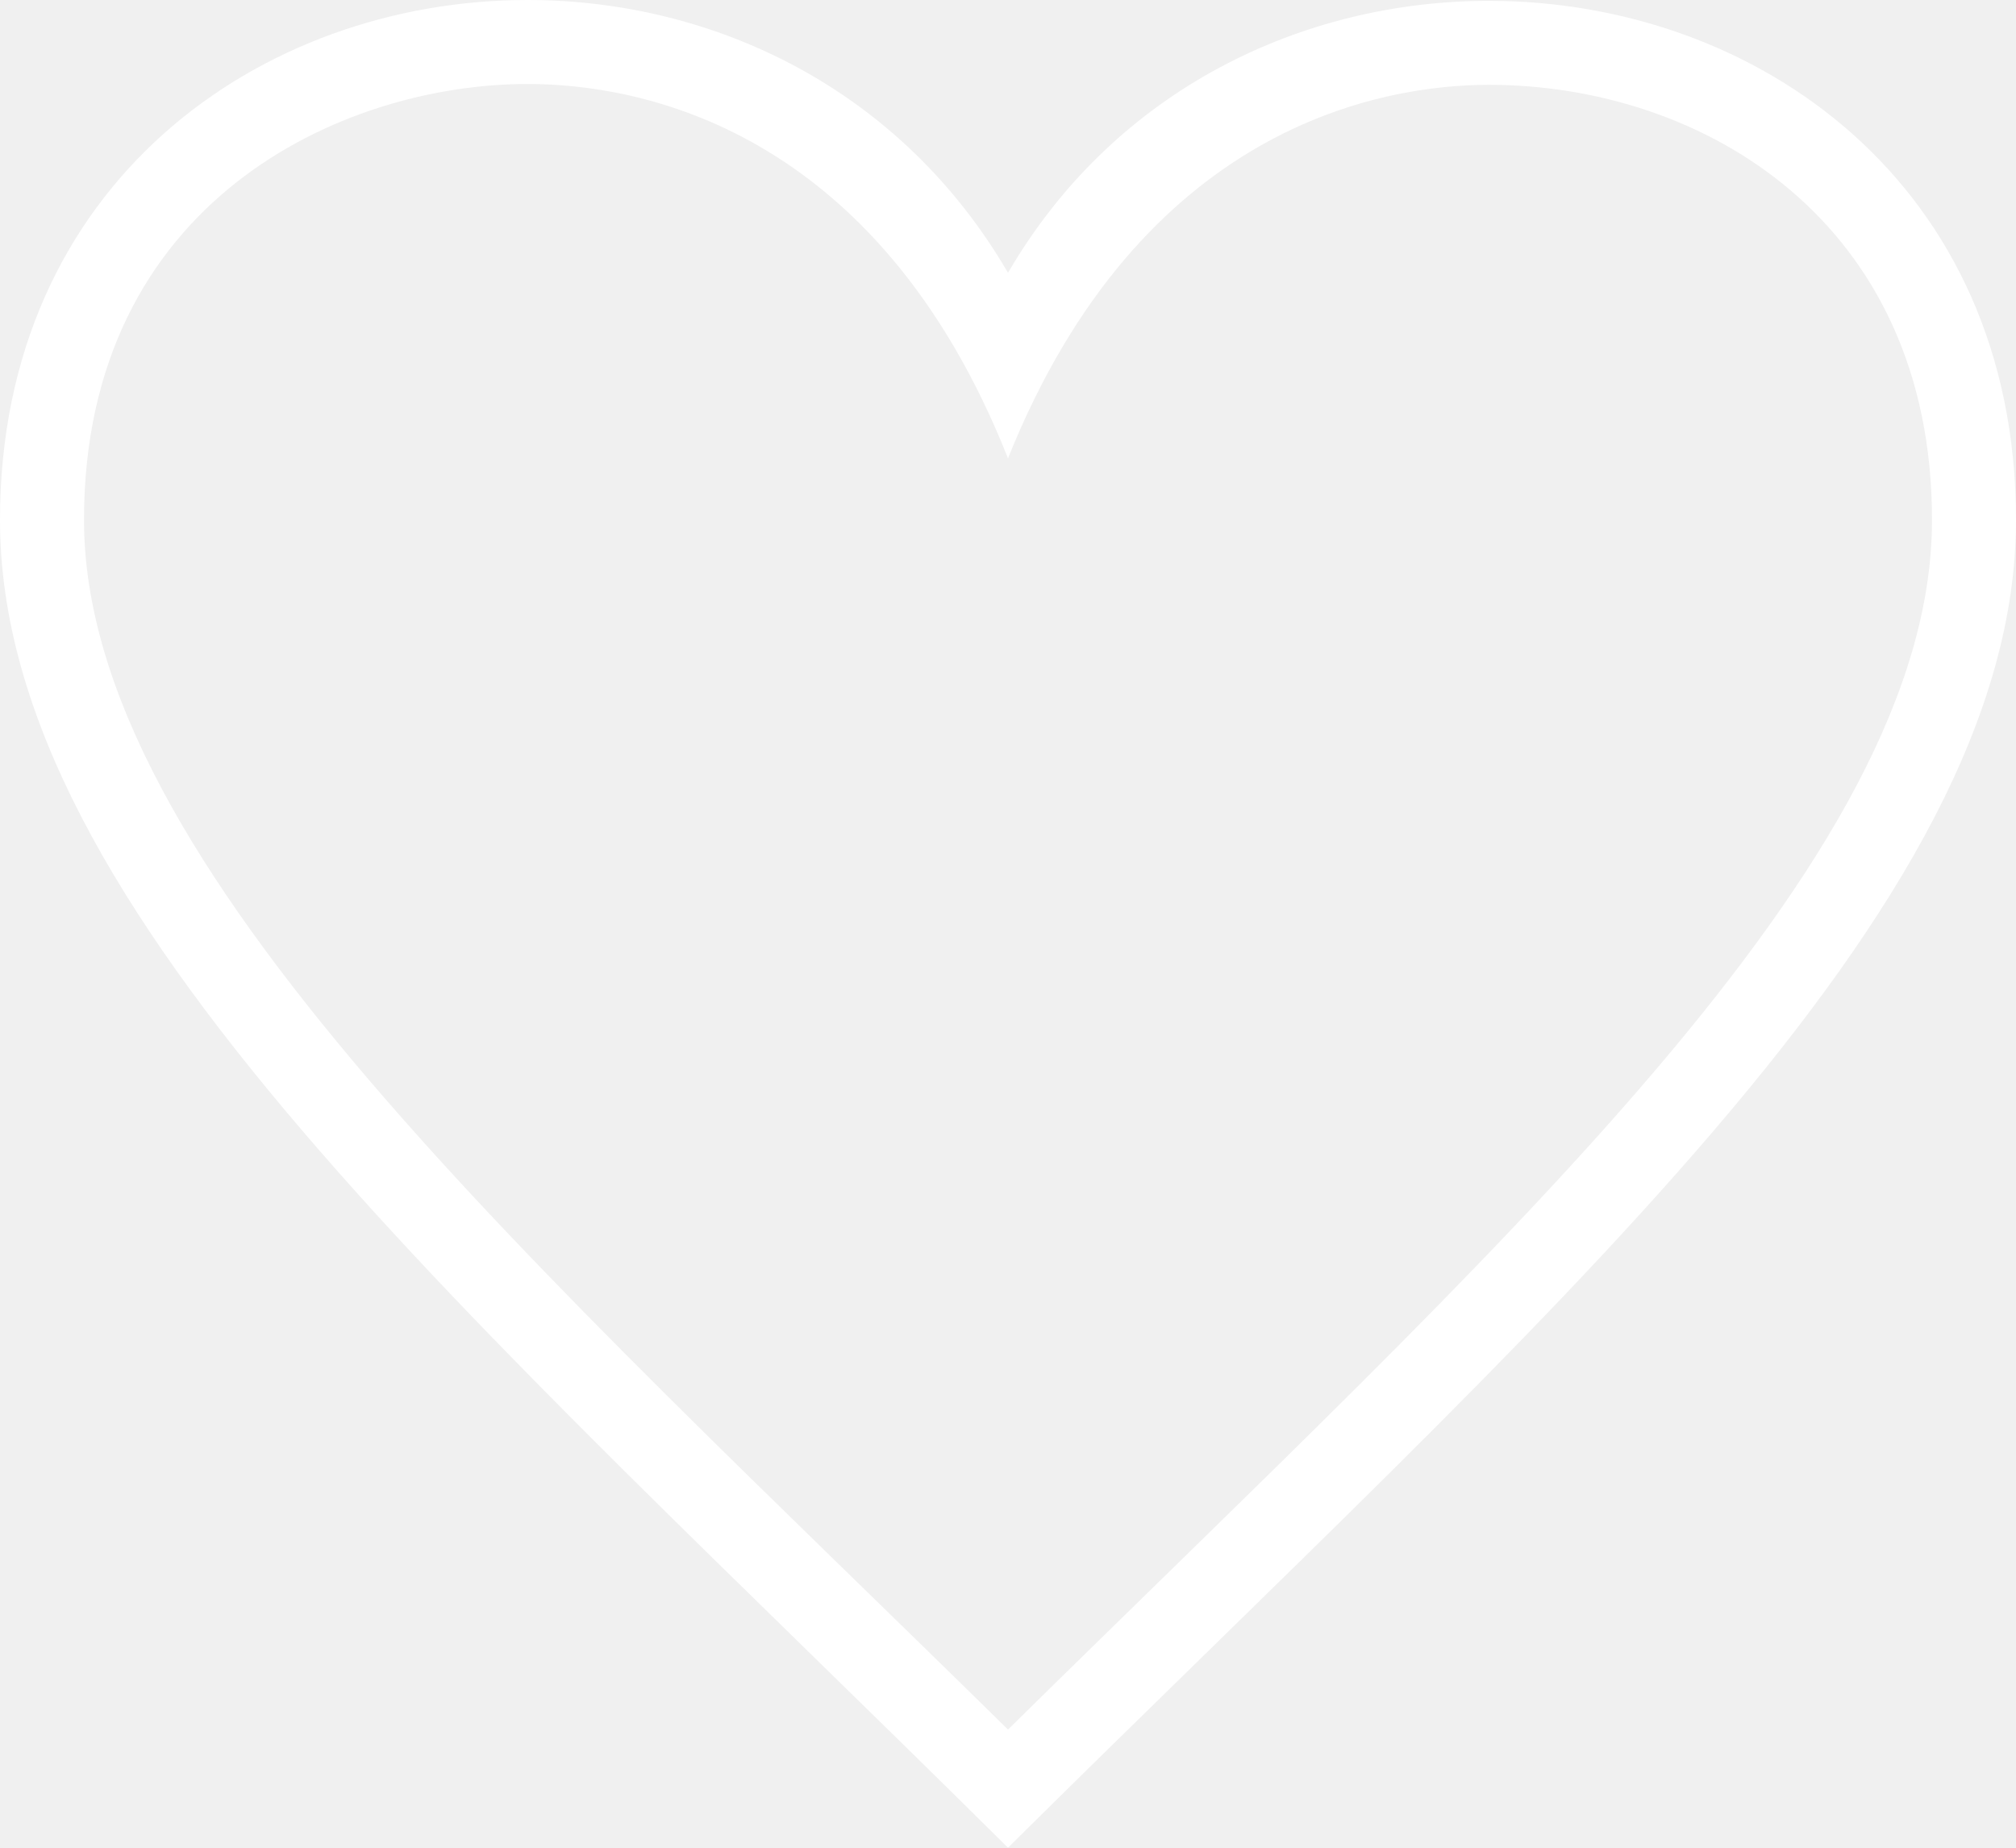
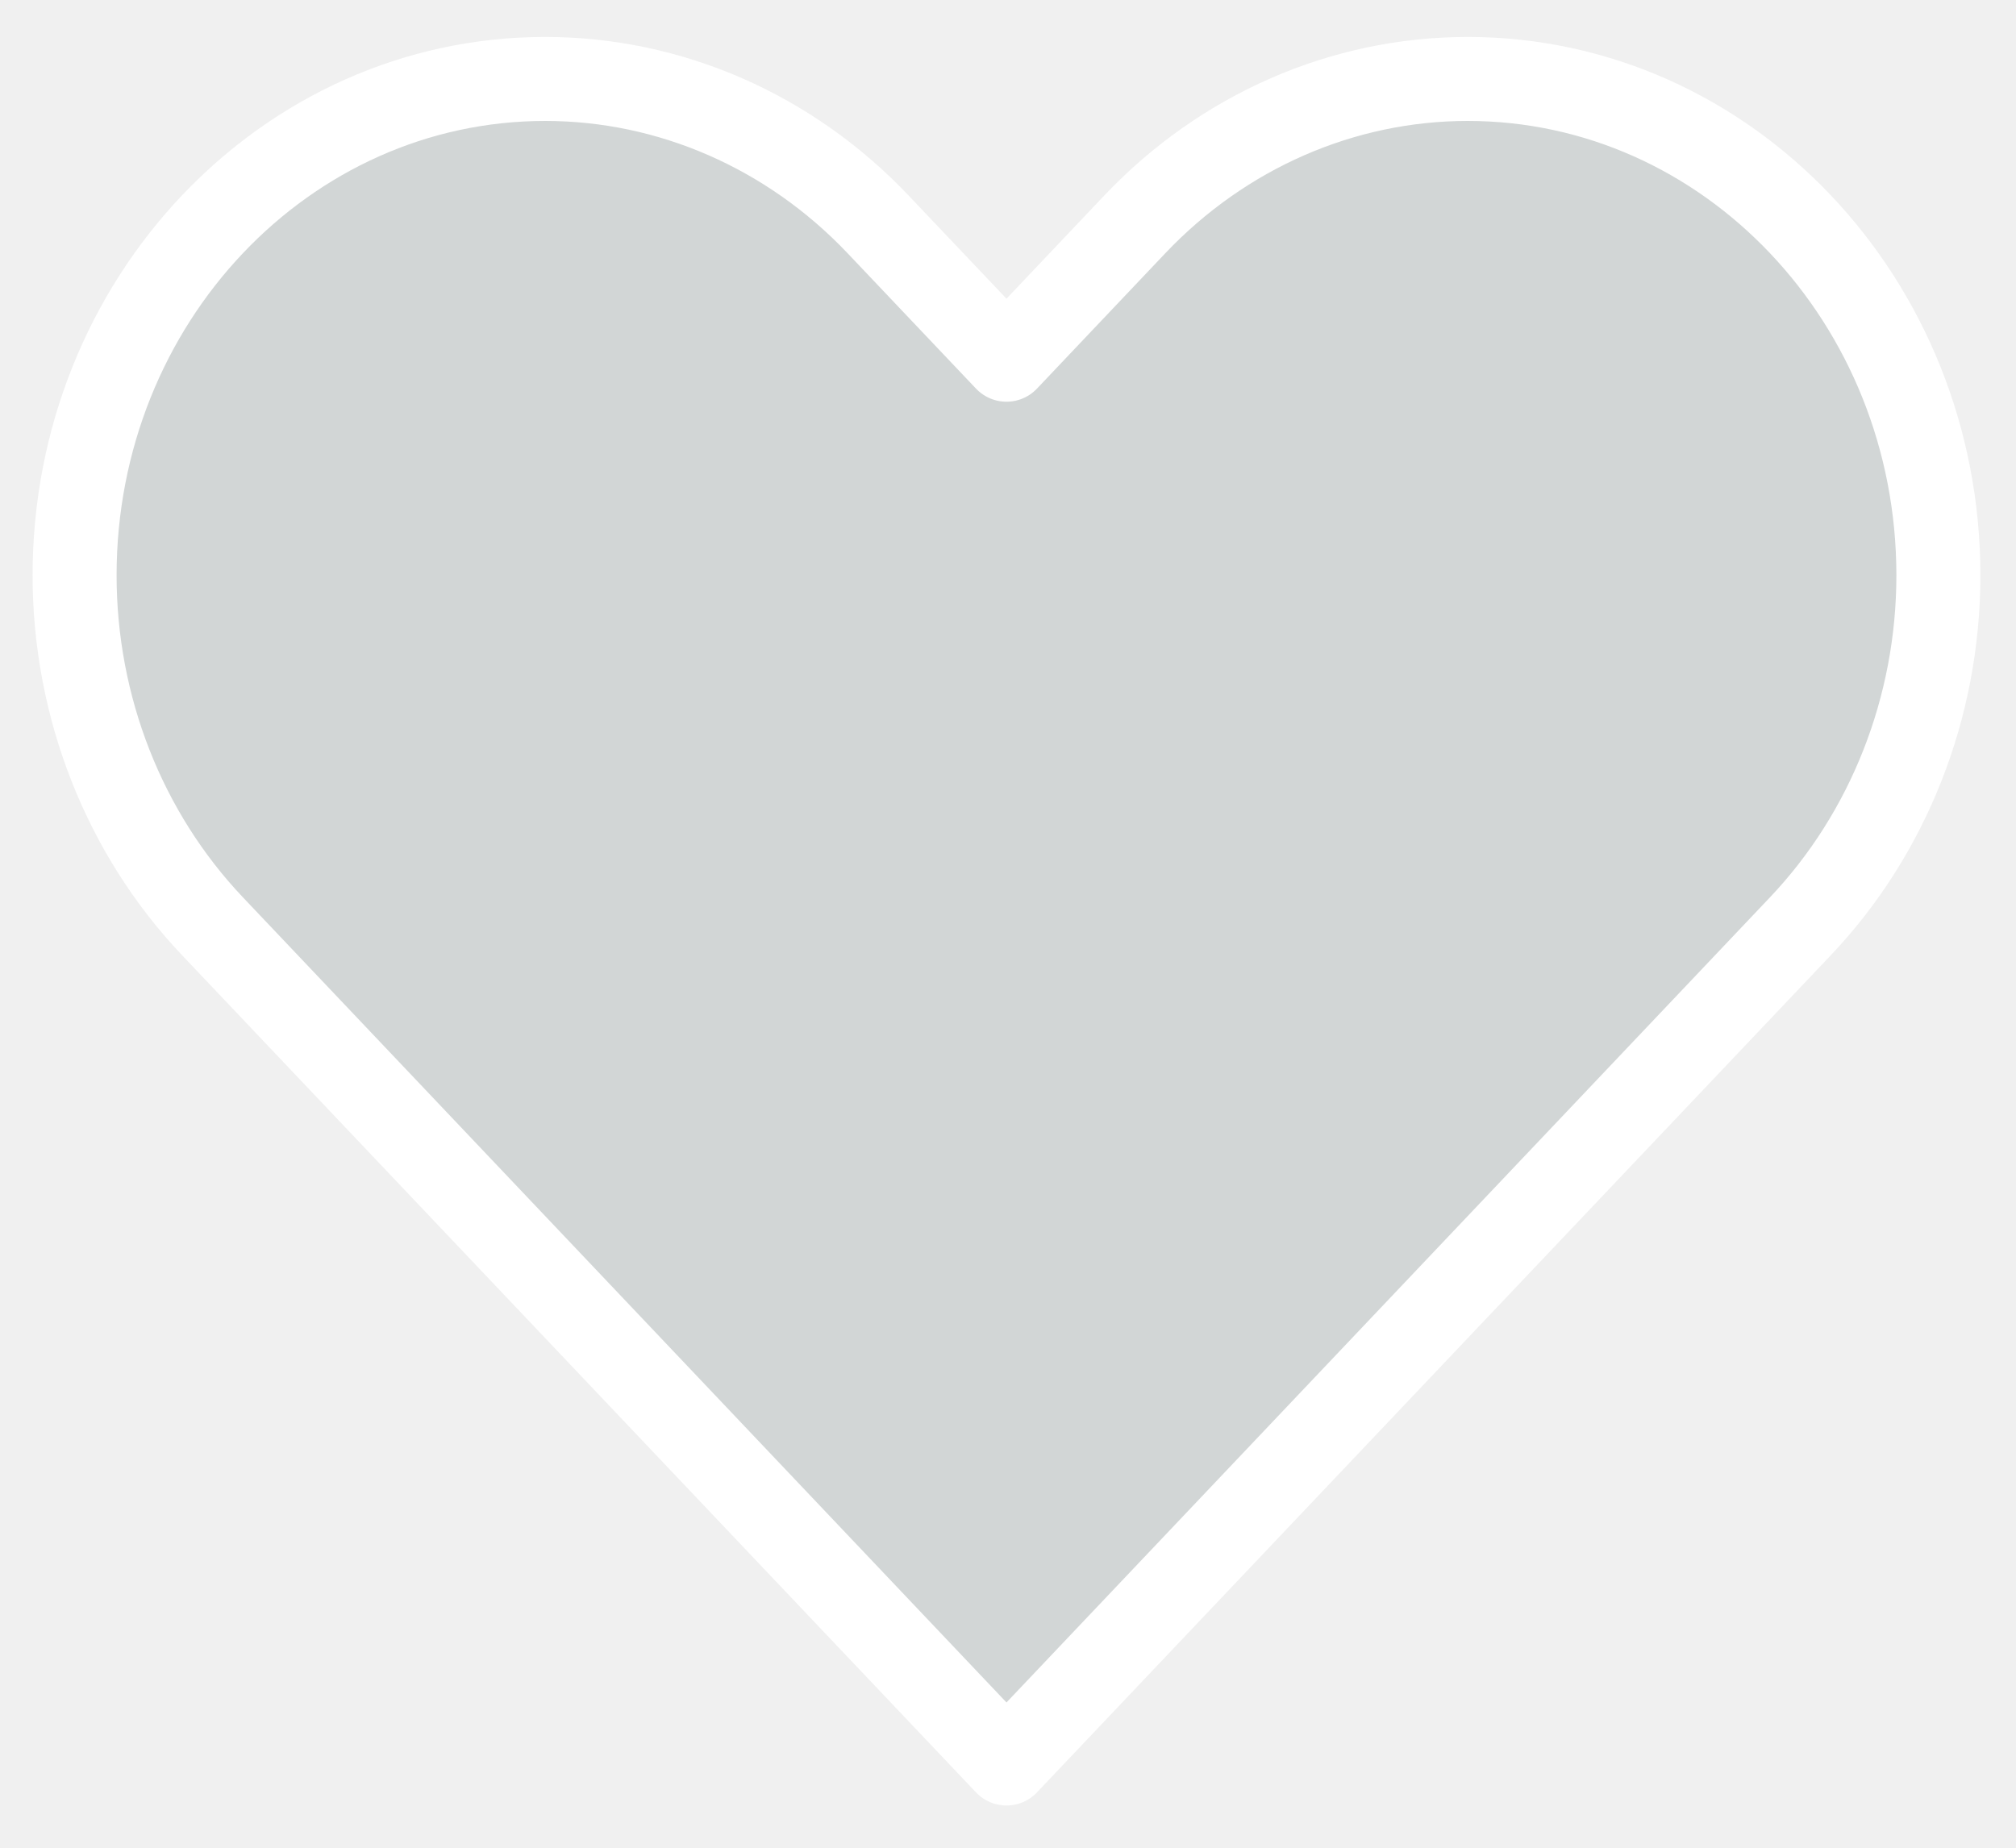
<svg xmlns="http://www.w3.org/2000/svg" width="24" height="22" viewBox="0 0 24 22" fill="none">
-   <g clip-path="url(#clip0_17_183)">
-     <mask id="mask0_17_183" style="mask-type:luminance" maskUnits="userSpaceOnUse" x="0" y="0" width="24" height="22">
-       <path d="M24 0H0V22H24V0Z" fill="white" />
-     </mask>
-     <g mask="url(#mask0_17_183)">
-       <path fill-rule="evenodd" clip-rule="evenodd" d="M12 20.593C6.37 15.054 1 10.296 1 6.191C1 2.4 4.068 1 6.281 1C7.593 1 10.432 1.501 12 5.457C13.59 1.489 16.464 1.01 17.726 1.01C20.266 1.01 23 2.631 23 6.191C23 10.26 17.864 14.816 12 20.593ZM17.726 0.01C15.523 0.01 13.28 1.052 12 3.248C10.715 1.042 8.478 0 6.281 0C3.098 0 0 2.187 0 6.191C0 10.852 5.571 15.62 12 22C18.43 15.62 24 10.852 24 6.191C24 2.18 20.905 0.01 17.726 0.01Z" fill="white" />
-     </g>
+   <g clip-path="url(#clip0_167_30)">
+     <path opacity="0.15" d="M2.529 11.028L11.982 20.997L21.434 11.028C22.485 9.92 23.076 8.417 23.076 6.85C23.076 3.586 20.567 0.94 17.472 0.94C15.986 0.94 14.561 1.563 13.51 2.671L11.982 4.283L10.453 2.671C9.402 1.563 7.977 0.94 6.491 0.94C3.396 0.94 0.888 3.586 0.888 6.85C0.888 8.417 1.478 9.92 2.529 11.028Z" fill="#2B4141" />
+     <path d="M2.529 11.028L11.982 20.997L21.434 11.028C22.485 9.92 23.076 8.417 23.076 6.85C23.076 3.586 20.567 0.94 17.472 0.94C15.986 0.94 14.561 1.563 13.51 2.671L11.982 4.283L10.453 2.671C9.402 1.563 7.977 0.94 6.491 0.94C3.396 0.94 0.888 3.586 0.888 6.85C0.888 8.417 1.478 9.92 2.529 11.028Z" stroke="white" stroke-linecap="round" stroke-linejoin="round" />
  </g>
  <defs>
-     <clipPath id="clip0_17_183">
+     <clipPath id="clip0_167_30">
      <rect width="24" height="22" fill="white" />
    </clipPath>
  </defs>
</svg>
